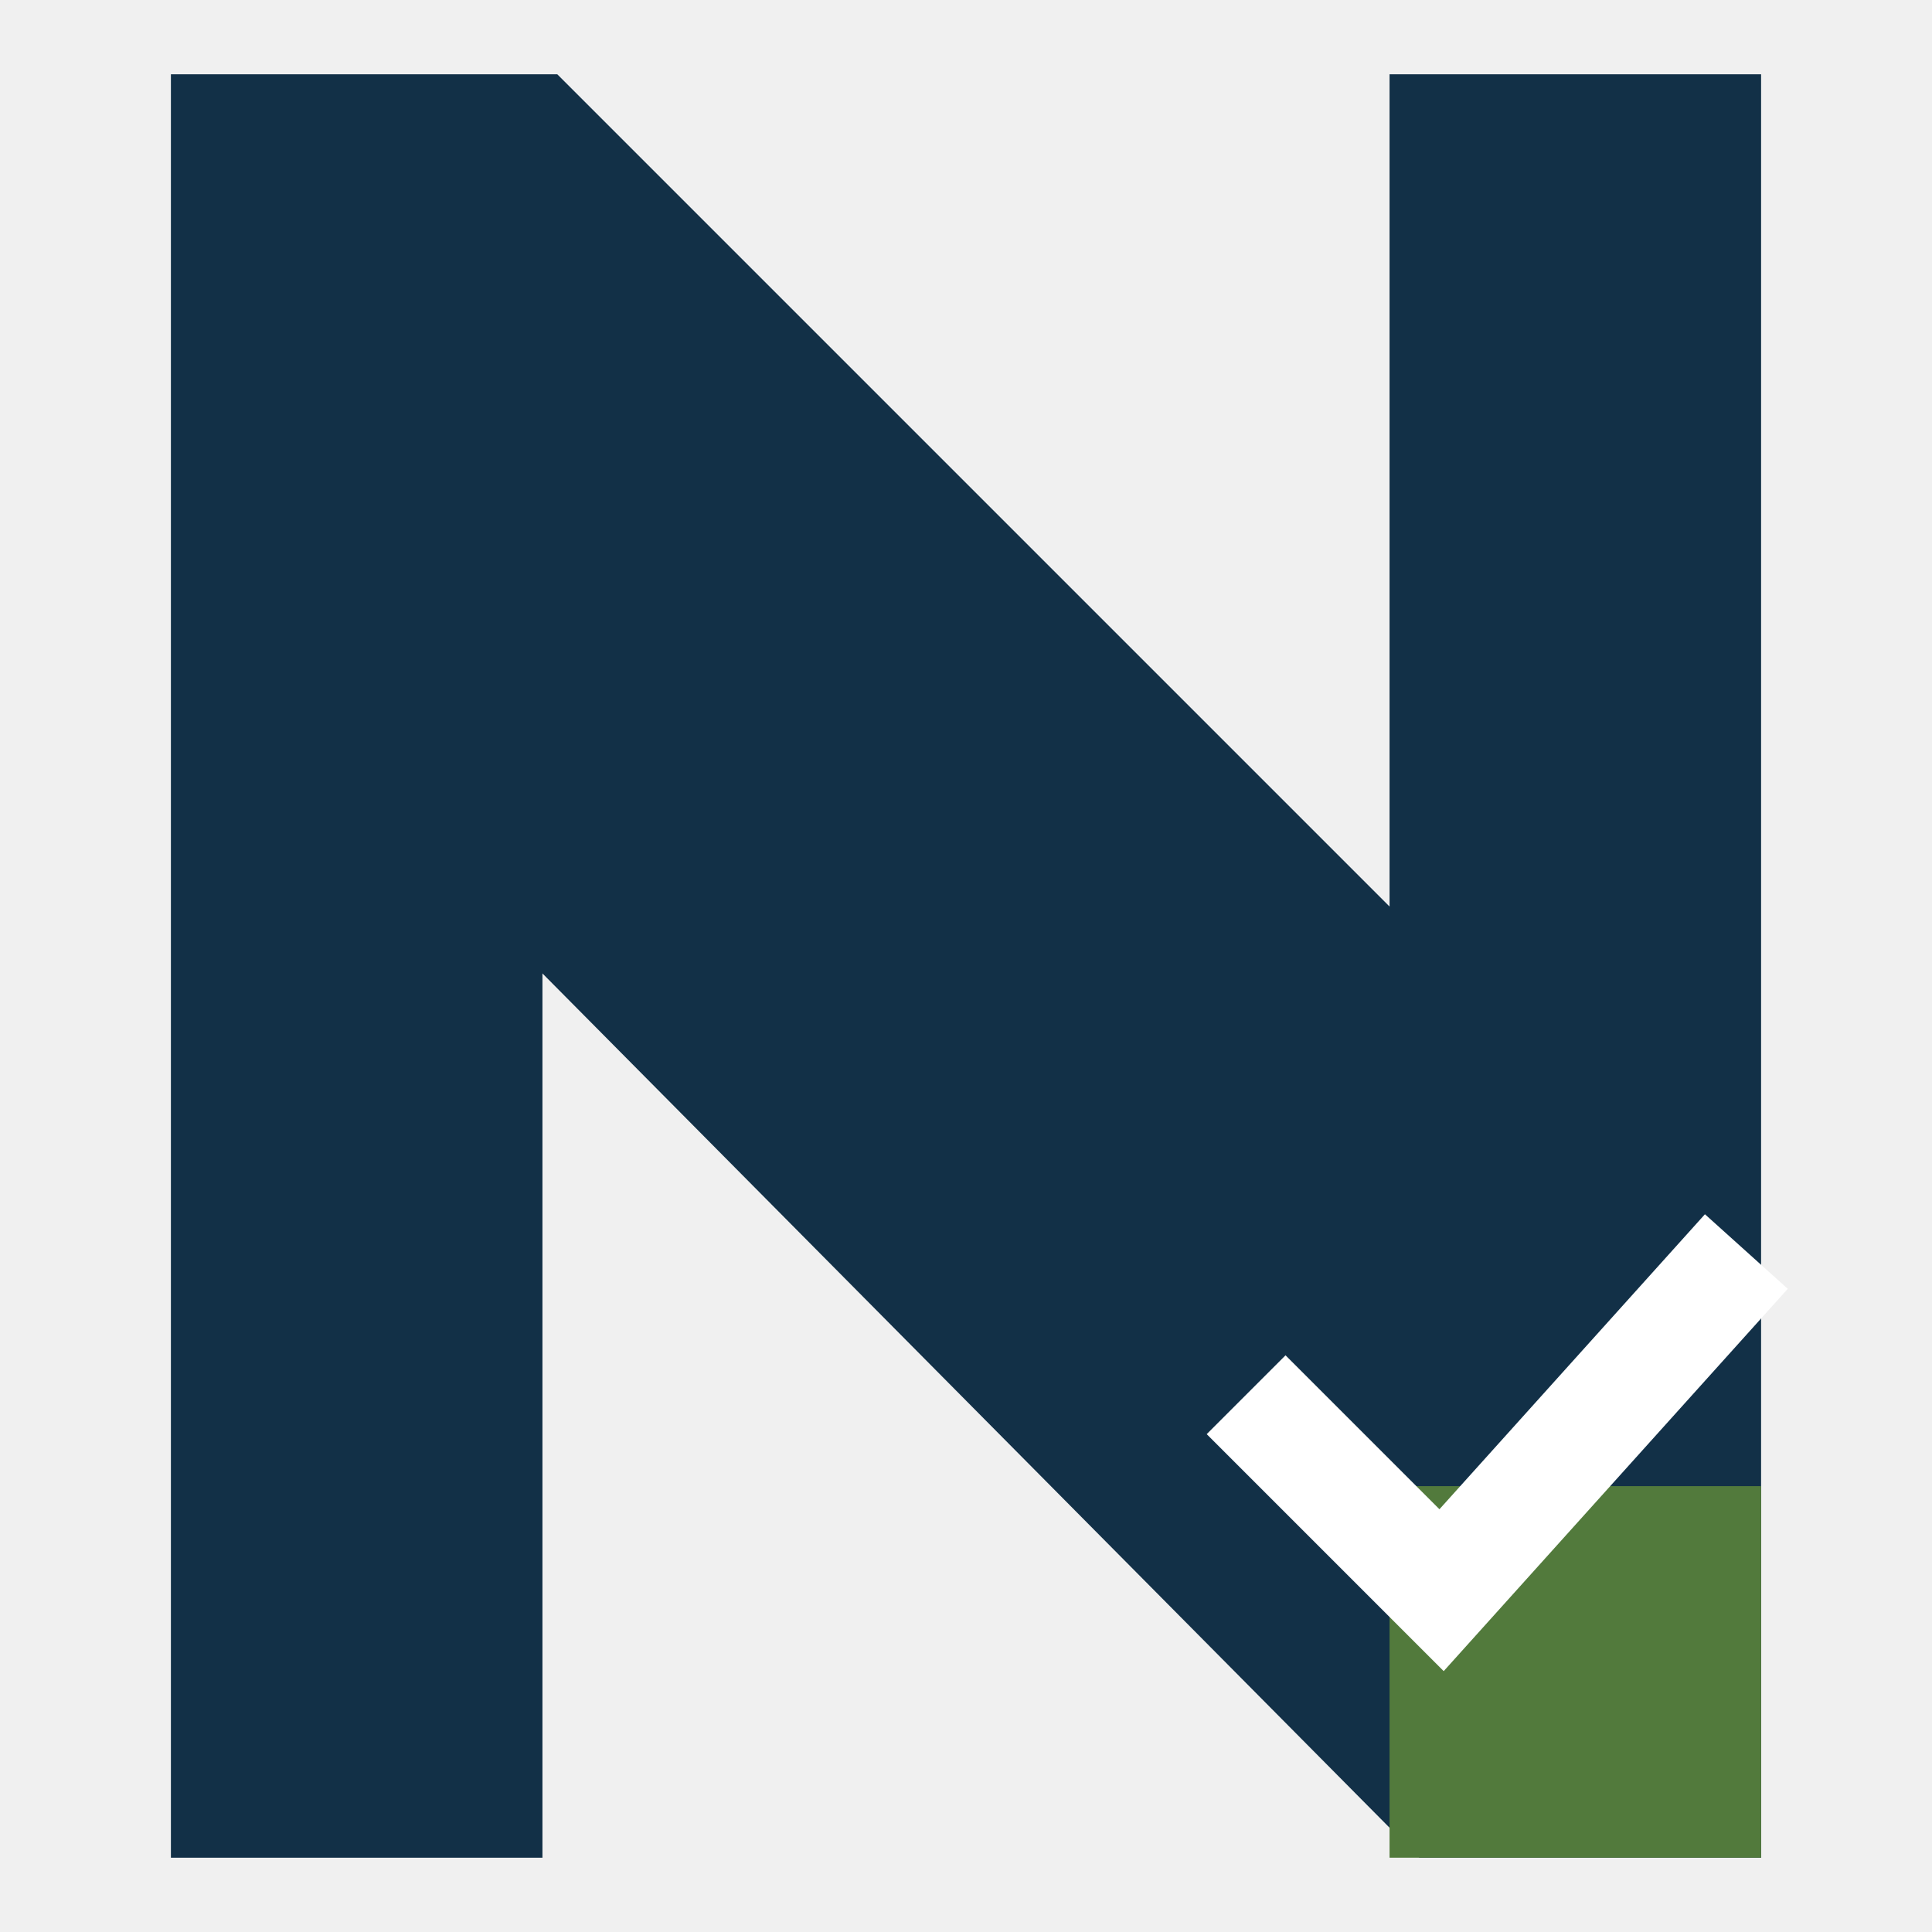
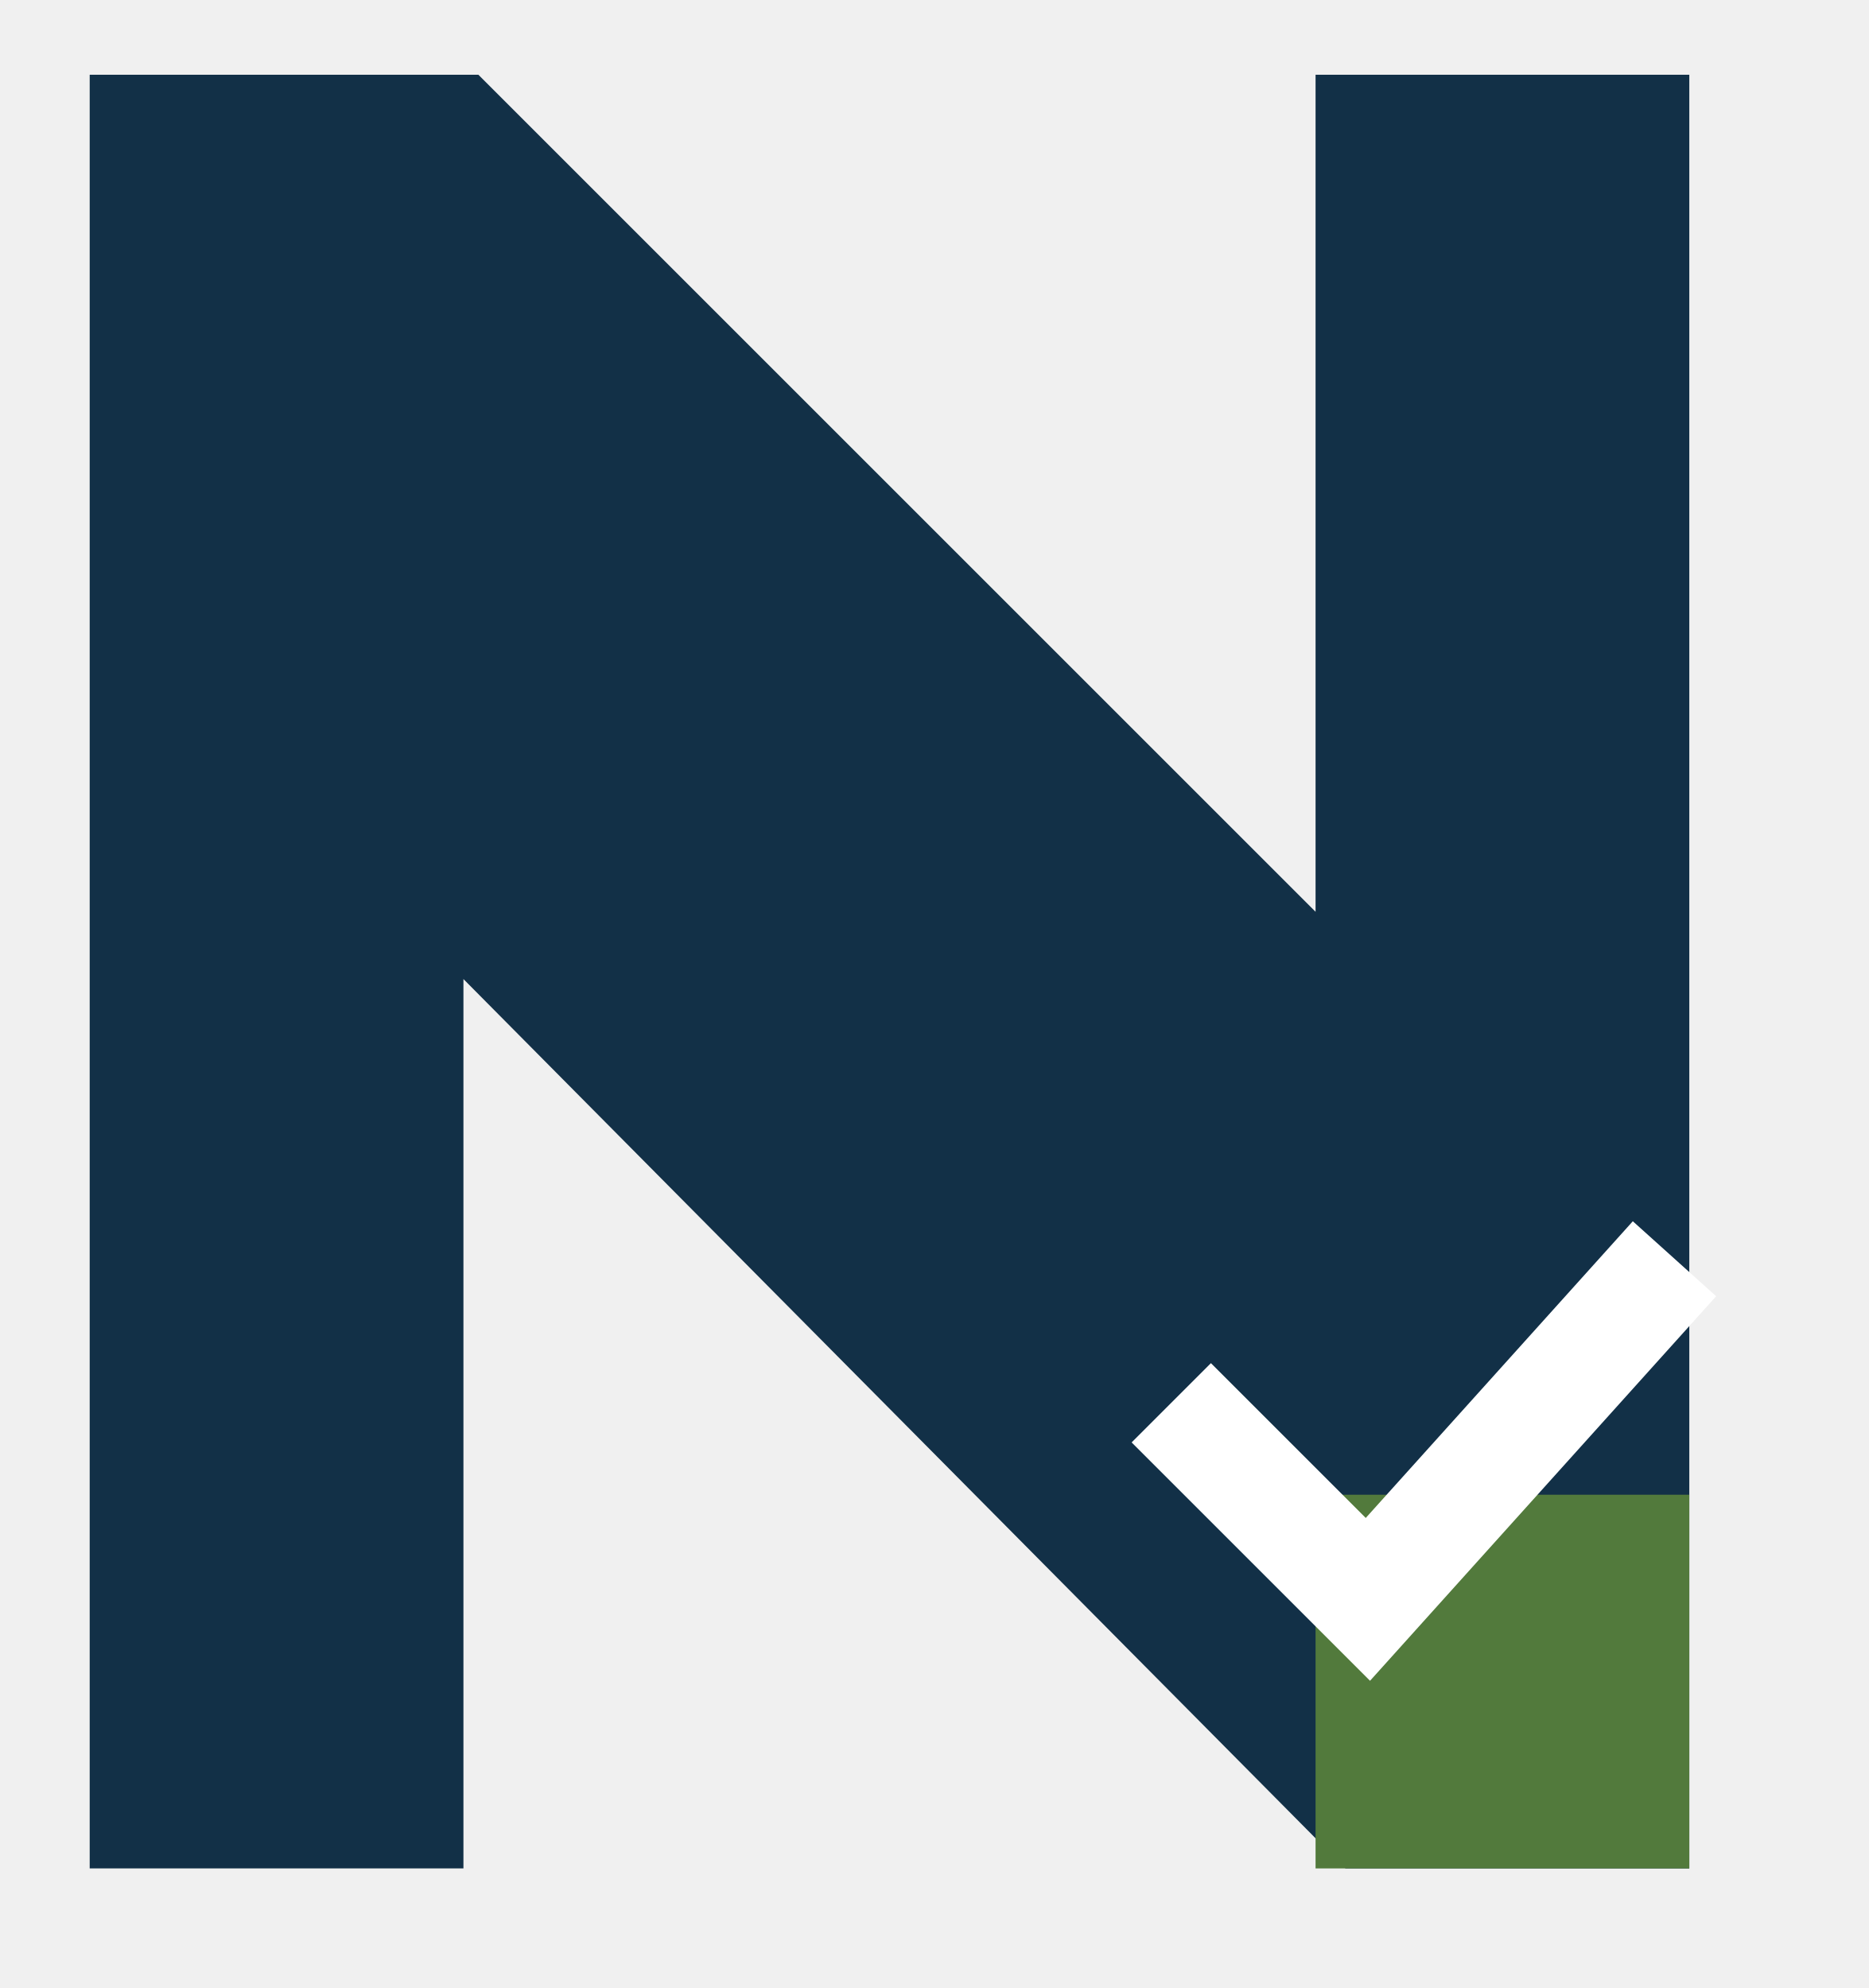
- <svg xmlns="http://www.w3.org/2000/svg" viewBox="19 14 260 260">
+ <svg xmlns="http://www.w3.org/2000/svg" viewBox="30 14 250 266">
  <g transform="translate(42,24)">
    <path d="M 0,0 H 52 L 164,112 V 0 H 214 V 240 H 168 L 50,121 V 240 H 0 Z" fill="#123047" />
    <path d="M 164,190 L 214,190 V 240 H 164 Z" fill="#527A3C" />
    <path d="M 150,183 L 171,204 L 207,164" fill="none" stroke="#FFFFFF" stroke-width="15" stroke-linecap="square" stroke-linejoin="miter" />
  </g>
</svg>
